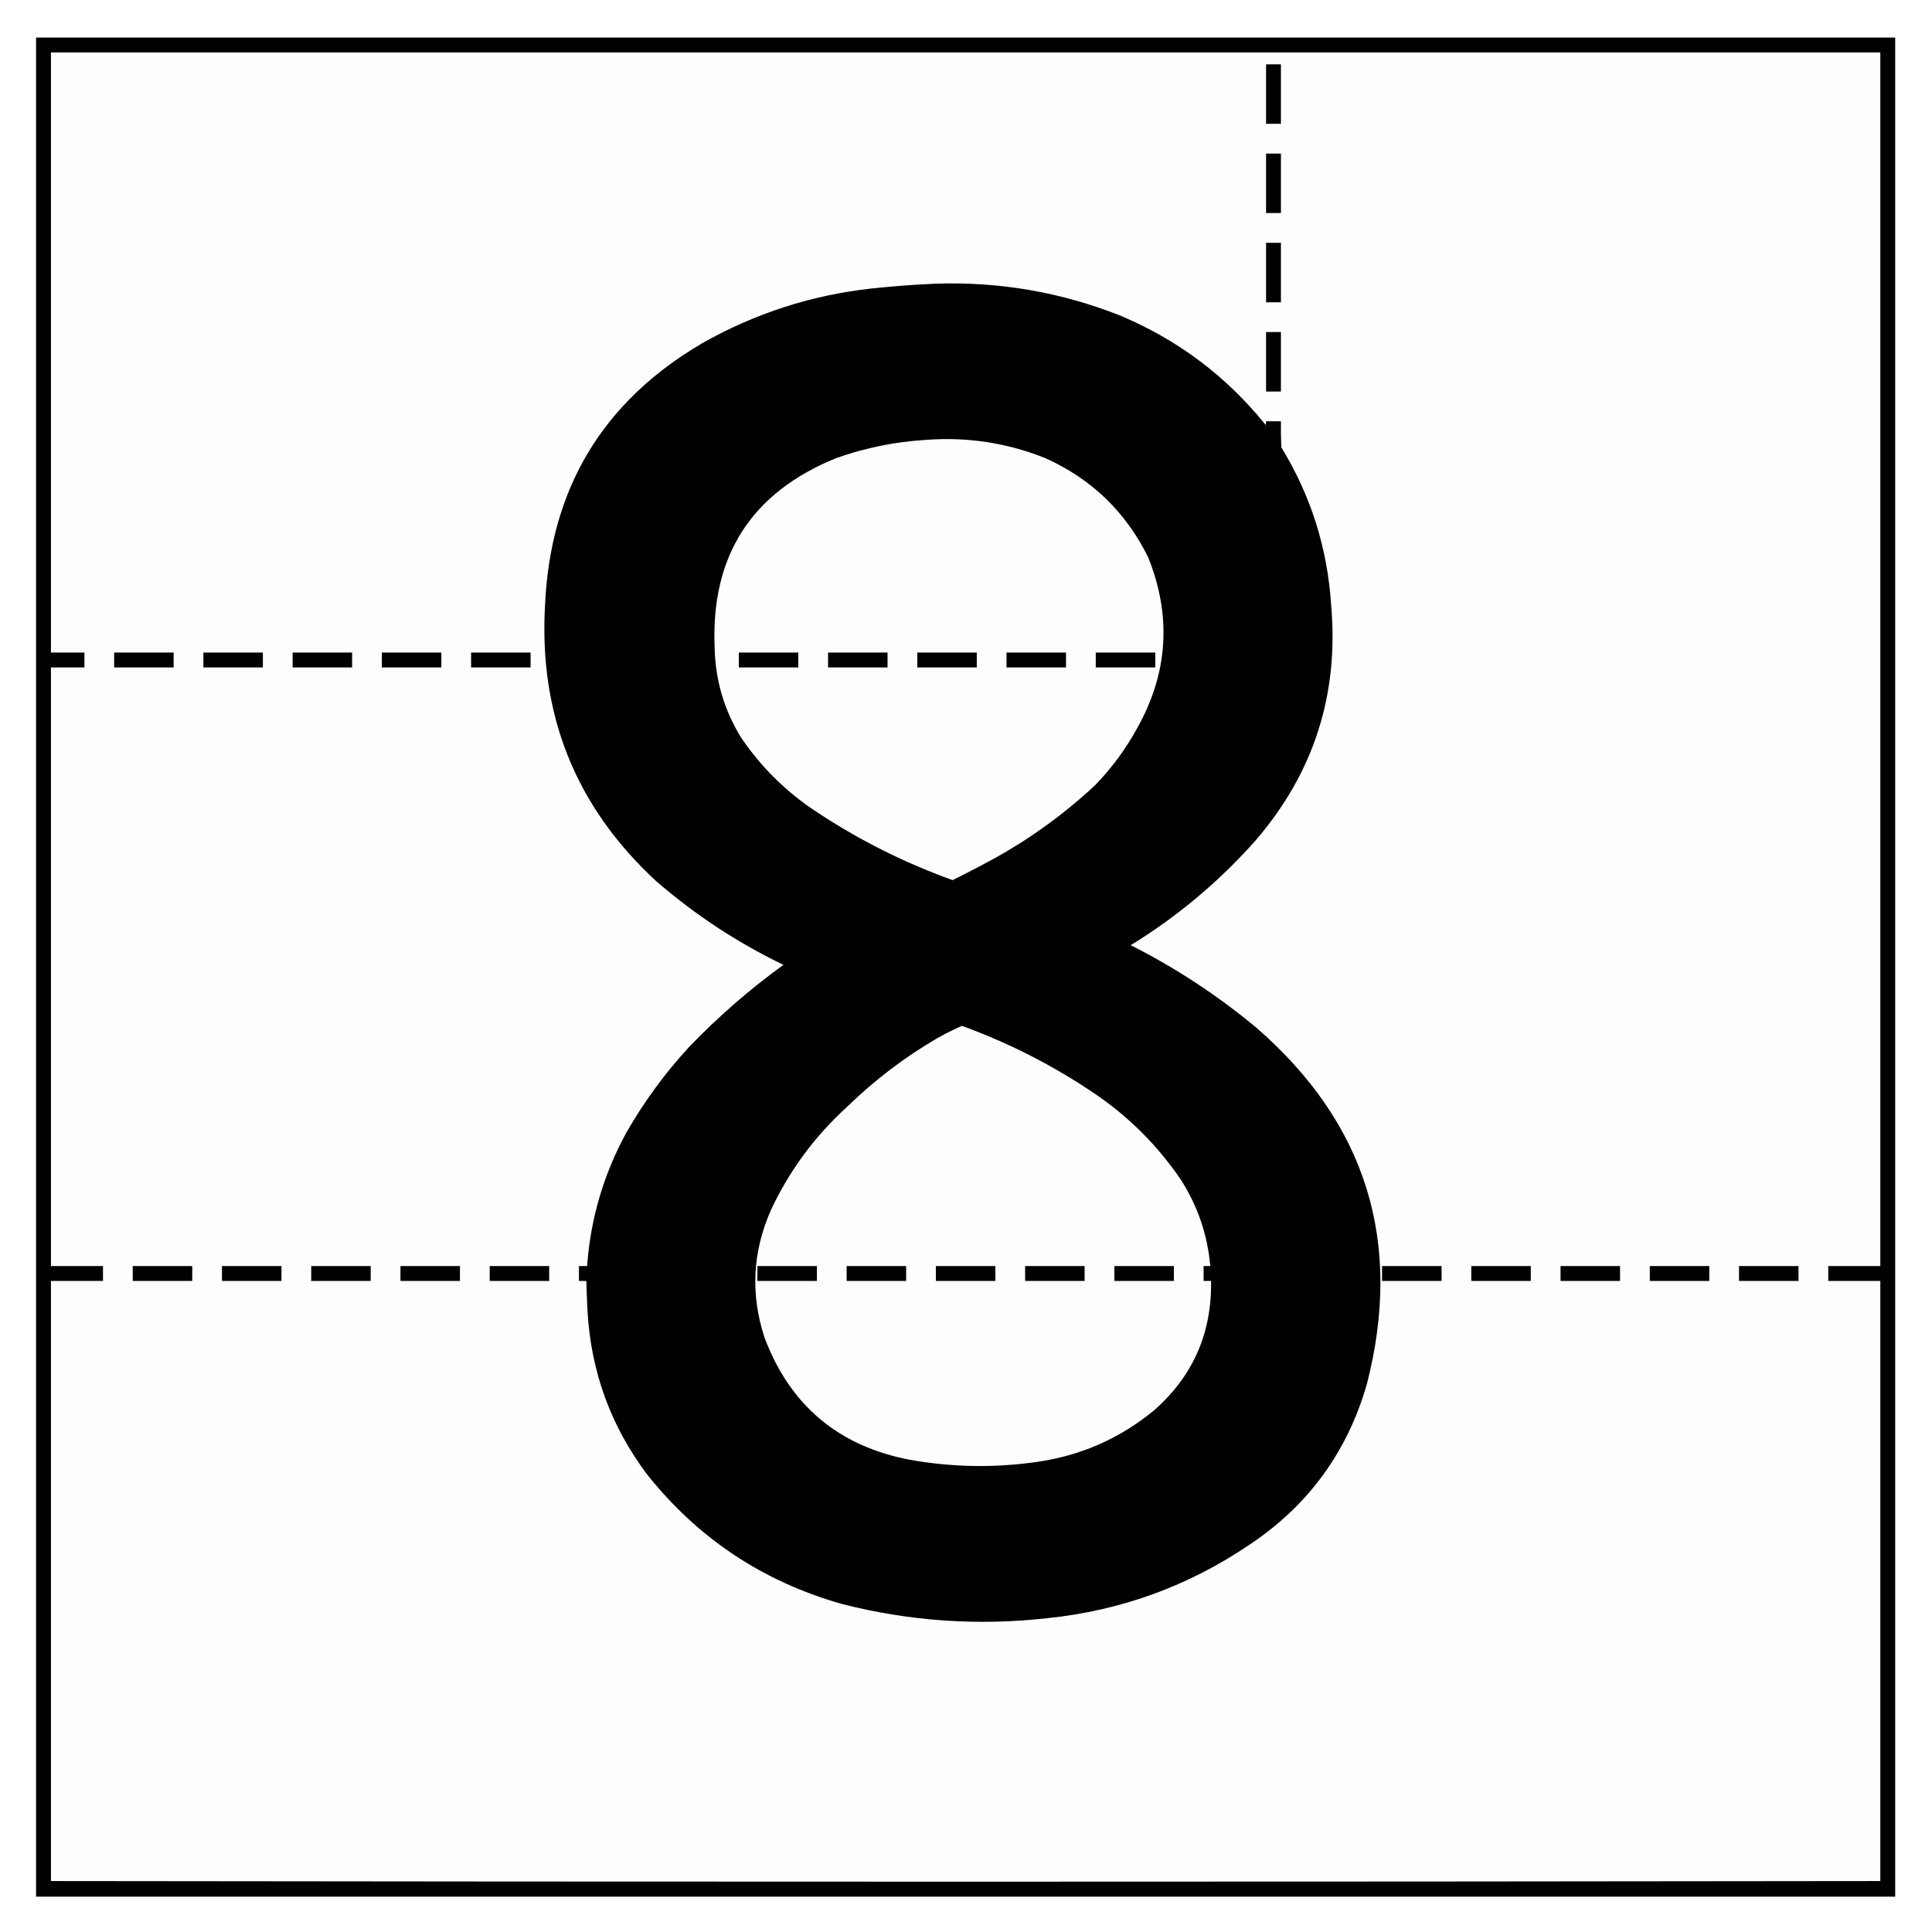
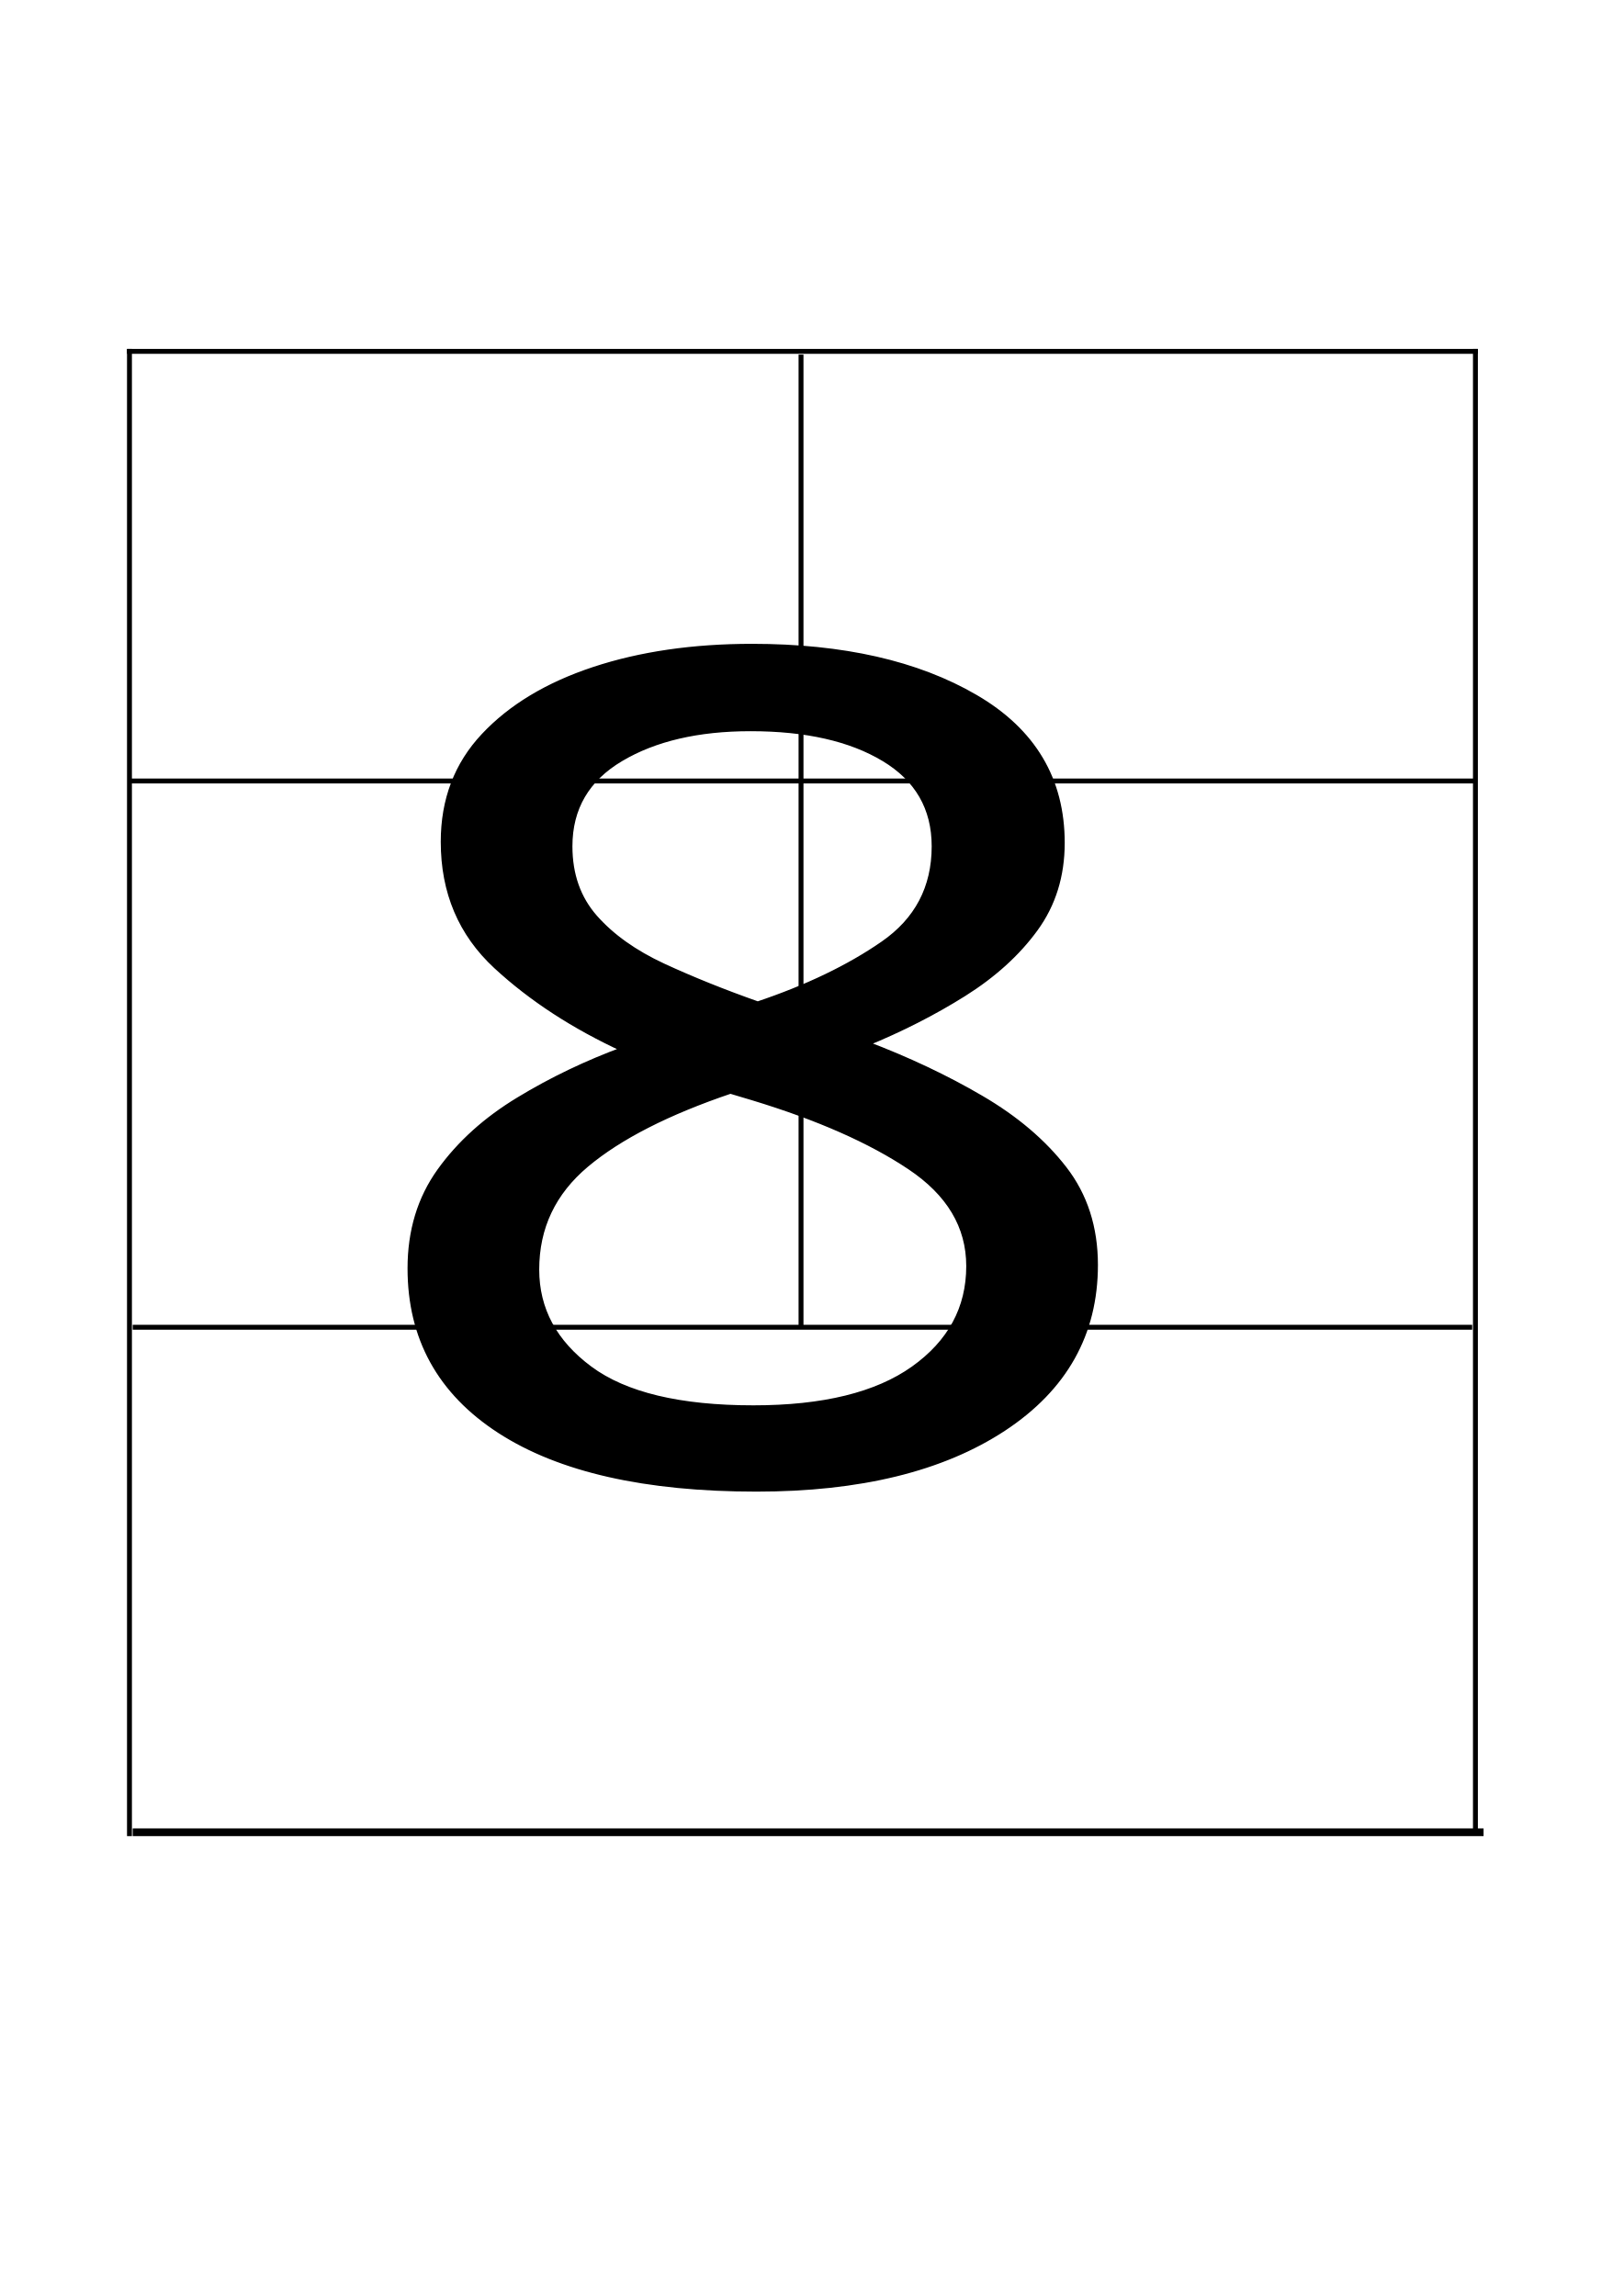
- <svg xmlns="http://www.w3.org/2000/svg" version="1.1" width="2598px" height="2598px" style="shape-rendering:geometricPrecision; text-rendering:geometricPrecision; image-rendering:optimizeQuality; fill-rule:evenodd; clip-rule:evenodd">
-   <g>
-     <path style="opacity:1" fill="#fefffe" d="M -0.5,-0.5 C 865.5,-0.5 1731.5,-0.5 2597.5,-0.5C 2597.5,865.5 2597.5,1731.5 2597.5,2597.5C 1731.5,2597.5 865.5,2597.5 -0.5,2597.5C -0.5,1731.5 -0.5,865.5 -0.5,-0.5 Z" />
-   </g>
-   <g>
-     <path style="opacity:1" fill="#000000" d="M 48.5,50.5 C 881.833,50.5 1715.17,50.5 2548.5,50.5C 2548.5,883.833 2548.5,1717.17 2548.5,2550.5C 1715.17,2550.5 881.833,2550.5 48.5,2550.5C 48.5,1717.17 48.5,883.833 48.5,50.5 Z" />
-   </g>
-   <g>
-     <path style="opacity:1" fill="#fefefe" d="M 68.5,70.5 C 888.5,70.5 1708.5,70.5 2528.5,70.5C 2528.5,614.5 2528.5,1158.5 2528.5,1702.5C 2505.17,1702.5 2481.83,1702.5 2458.5,1702.5C 2458.5,1709.17 2458.5,1715.83 2458.5,1722.5C 2481.83,1722.5 2505.17,1722.5 2528.5,1722.5C 2528.5,1991.5 2528.5,2260.5 2528.5,2529.5C 1708.52,2530.6 888.524,2530.6 68.5,2529.5C 68.5,2260.5 68.5,1991.5 68.5,1722.5C 91.833,1722.5 115.167,1722.5 138.5,1722.5C 138.5,1715.83 138.5,1709.17 138.5,1702.5C 115.167,1702.5 91.833,1702.5 68.5,1702.5C 68.5,1434.17 68.5,1165.83 68.5,897.5C 83.5,897.5 98.5,897.5 113.5,897.5C 113.5,890.833 113.5,884.167 113.5,877.5C 98.5,877.5 83.5,877.5 68.5,877.5C 68.5,608.5 68.5,339.5 68.5,70.5 Z" />
-   </g>
-   <g>
-     <path style="opacity:1" fill="#000000" d="M 1702.5,86.5 C 1709.17,86.5 1715.83,86.5 1722.5,86.5C 1722.5,113.167 1722.5,139.833 1722.5,166.5C 1715.83,166.5 1709.17,166.5 1702.5,166.5C 1702.5,139.833 1702.5,113.167 1702.5,86.5 Z" />
-   </g>
-   <g>
-     <path style="opacity:1" fill="#000000" d="M 1702.5,206.5 C 1709.17,206.5 1715.83,206.5 1722.5,206.5C 1722.5,233.167 1722.5,259.833 1722.5,286.5C 1715.83,286.5 1709.17,286.5 1702.5,286.5C 1702.5,259.833 1702.5,233.167 1702.5,206.5 Z" />
-   </g>
-   <g>
-     <path style="opacity:1" fill="#000000" d="M 1702.5,326.5 C 1709.17,326.5 1715.83,326.5 1722.5,326.5C 1722.5,353.167 1722.5,379.833 1722.5,406.5C 1715.83,406.5 1709.17,406.5 1702.5,406.5C 1702.5,379.833 1702.5,353.167 1702.5,326.5 Z" />
-   </g>
-   <g>
-     <path style="opacity:1" fill="#000000" d="M 1257.5,381.5 C 1343.18,378.502 1425.85,392.669 1505.5,424C 1583.57,456.599 1649.07,505.765 1702,571.5C 1702.49,569.866 1702.66,568.199 1702.5,566.5C 1709.17,566.5 1715.83,566.5 1722.5,566.5C 1722.33,578.171 1722.5,589.838 1723,601.5C 1762.79,666.539 1785.12,737.205 1790,813.5C 1800.59,933.377 1766.93,1038.71 1689,1129.5C 1639.67,1185.2 1583.5,1232.37 1520.5,1271C 1581.16,1301.71 1637.5,1338.71 1689.5,1382C 1837.49,1510.65 1886.99,1670.48 1838,1861.5C 1811.69,1952.67 1759.19,2024.5 1680.5,2077C 1598.37,2132.72 1507.7,2165.72 1408.5,2176C 1315.27,2186.47 1223.27,2180.14 1132.5,2157C 1026.03,2126.89 938.535,2068.72 870,1982.5C 821.215,1917.5 794.548,1844.17 790,1762.5C 789.288,1749.17 788.788,1735.84 788.5,1722.5C 785.167,1722.5 781.833,1722.5 778.5,1722.5C 778.5,1715.83 778.5,1709.17 778.5,1702.5C 782.167,1702.5 785.833,1702.5 789.5,1702.5C 794.09,1639.05 811.59,1579.38 842,1523.5C 865.935,1481.64 894.269,1442.97 927,1407.5C 966.063,1366.91 1008.23,1330.25 1053.5,1297.5C 991.362,1267.46 934.362,1229.96 882.5,1185C 774.016,1084.98 724.183,960.811 733,812.5C 740.229,657.11 810.396,540.277 943.5,462C 1014.36,421.713 1090.36,397.046 1171.5,388C 1200.25,384.936 1228.92,382.769 1257.5,381.5 Z" />
-   </g>
-   <g>
-     <path style="opacity:1" fill="#000000" d="M 1702.5,446.5 C 1709.17,446.5 1715.83,446.5 1722.5,446.5C 1722.5,473.167 1722.5,499.833 1722.5,526.5C 1715.83,526.5 1709.17,526.5 1702.5,526.5C 1702.5,499.833 1702.5,473.167 1702.5,446.5 Z" />
-   </g>
-   <g>
-     <path style="opacity:1" fill="#fefefe" d="M 1245.5,591.5 C 1300.83,587.337 1354.16,595.504 1405.5,616C 1467.71,643.882 1513.88,688.382 1544,749.5C 1575.75,828.561 1570.75,905.228 1529,979.5C 1513.75,1007.32 1495.08,1032.66 1473,1055.5C 1432.43,1093.41 1387.93,1125.91 1339.5,1153C 1320.22,1163.56 1300.72,1173.72 1281,1183.5C 1212.83,1159 1149,1126.5 1089.5,1086C 1052.96,1060.46 1022.12,1029.29 997,992.5C 974.003,955.527 962.003,915.193 961,871.5C 955.656,747.621 1010.16,662.455 1124.5,616C 1163.8,602.106 1204.14,593.94 1245.5,591.5 Z" />
-   </g>
-   <g>
-     <path style="opacity:1" fill="#000000" d="M 153.5,877.5 C 180.167,877.5 206.833,877.5 233.5,877.5C 233.5,884.167 233.5,890.833 233.5,897.5C 206.833,897.5 180.167,897.5 153.5,897.5C 153.5,890.833 153.5,884.167 153.5,877.5 Z" />
-   </g>
-   <g>
-     <path style="opacity:1" fill="#000000" d="M 273.5,877.5 C 300.167,877.5 326.833,877.5 353.5,877.5C 353.5,884.167 353.5,890.833 353.5,897.5C 326.833,897.5 300.167,897.5 273.5,897.5C 273.5,890.833 273.5,884.167 273.5,877.5 Z" />
-   </g>
-   <g>
-     <path style="opacity:1" fill="#000000" d="M 393.5,877.5 C 420.167,877.5 446.833,877.5 473.5,877.5C 473.5,884.167 473.5,890.833 473.5,897.5C 446.833,897.5 420.167,897.5 393.5,897.5C 393.5,890.833 393.5,884.167 393.5,877.5 Z" />
-   </g>
-   <g>
-     <path style="opacity:1" fill="#000000" d="M 513.5,877.5 C 540.167,877.5 566.833,877.5 593.5,877.5C 593.5,884.167 593.5,890.833 593.5,897.5C 566.833,897.5 540.167,897.5 513.5,897.5C 513.5,890.833 513.5,884.167 513.5,877.5 Z" />
-   </g>
-   <g>
-     <path style="opacity:1" fill="#000000" d="M 633.5,877.5 C 660.167,877.5 686.833,877.5 713.5,877.5C 713.5,884.167 713.5,890.833 713.5,897.5C 686.833,897.5 660.167,897.5 633.5,897.5C 633.5,890.833 633.5,884.167 633.5,877.5 Z" />
-   </g>
-   <g>
-     <path style="opacity:1" fill="#000000" d="M 993.5,877.5 C 1020.17,877.5 1046.83,877.5 1073.5,877.5C 1073.5,884.167 1073.5,890.833 1073.5,897.5C 1046.83,897.5 1020.17,897.5 993.5,897.5C 993.5,890.833 993.5,884.167 993.5,877.5 Z" />
-   </g>
-   <g>
-     <path style="opacity:1" fill="#000000" d="M 1113.5,877.5 C 1140.17,877.5 1166.83,877.5 1193.5,877.5C 1193.5,884.167 1193.5,890.833 1193.5,897.5C 1166.83,897.5 1140.17,897.5 1113.5,897.5C 1113.5,890.833 1113.5,884.167 1113.5,877.5 Z" />
-   </g>
-   <g>
-     <path style="opacity:1" fill="#000000" d="M 1233.5,877.5 C 1260.17,877.5 1286.83,877.5 1313.5,877.5C 1313.5,884.167 1313.5,890.833 1313.5,897.5C 1286.83,897.5 1260.17,897.5 1233.5,897.5C 1233.5,890.833 1233.5,884.167 1233.5,877.5 Z" />
-   </g>
-   <g>
-     <path style="opacity:1" fill="#000000" d="M 1353.5,877.5 C 1380.17,877.5 1406.83,877.5 1433.5,877.5C 1433.5,884.167 1433.5,890.833 1433.5,897.5C 1406.83,897.5 1380.17,897.5 1353.5,897.5C 1353.5,890.833 1353.5,884.167 1353.5,877.5 Z" />
-   </g>
-   <g>
-     <path style="opacity:1" fill="#000000" d="M 1473.5,877.5 C 1500.17,877.5 1526.83,877.5 1553.5,877.5C 1553.5,884.167 1553.5,890.833 1553.5,897.5C 1526.83,897.5 1500.17,897.5 1473.5,897.5C 1473.5,890.833 1473.5,884.167 1473.5,877.5 Z" />
-   </g>
-   <g>
-     <path style="opacity:1" fill="#fefefe" d="M 1293.5,1379.5 C 1358.26,1403.05 1418.93,1434.21 1475.5,1473C 1520.04,1503.88 1557.54,1541.71 1588,1586.5C 1610.63,1621.89 1623.8,1660.56 1627.5,1702.5C 1624.5,1702.5 1621.5,1702.5 1618.5,1702.5C 1618.5,1709.17 1618.5,1715.83 1618.5,1722.5C 1621.83,1722.5 1625.17,1722.5 1628.5,1722.5C 1629.79,1792.15 1604.46,1849.99 1552.5,1896C 1506.31,1934.25 1453.31,1957.58 1393.5,1966C 1336.67,1974.06 1280.01,1973.06 1223.5,1963C 1127.5,1944.65 1062.33,1889.82 1028,1798.5C 1008.94,1740.04 1011.94,1682.71 1037,1626.5C 1061.88,1573.6 1096.05,1527.43 1139.5,1488C 1176.14,1452.34 1216.47,1421.68 1260.5,1396C 1271.31,1389.93 1282.31,1384.43 1293.5,1379.5 Z" />
-   </g>
-   <g>
-     <path style="opacity:1" fill="#000000" d="M 178.5,1702.5 C 205.167,1702.5 231.833,1702.5 258.5,1702.5C 258.5,1709.17 258.5,1715.83 258.5,1722.5C 231.833,1722.5 205.167,1722.5 178.5,1722.5C 178.5,1715.83 178.5,1709.17 178.5,1702.5 Z" />
-   </g>
-   <g>
-     <path style="opacity:1" fill="#000000" d="M 298.5,1702.5 C 325.167,1702.5 351.833,1702.5 378.5,1702.5C 378.5,1709.17 378.5,1715.83 378.5,1722.5C 351.833,1722.5 325.167,1722.5 298.5,1722.5C 298.5,1715.83 298.5,1709.17 298.5,1702.5 Z" />
-   </g>
-   <g>
-     <path style="opacity:1" fill="#000000" d="M 418.5,1702.5 C 445.167,1702.5 471.833,1702.5 498.5,1702.5C 498.5,1709.17 498.5,1715.83 498.5,1722.5C 471.833,1722.5 445.167,1722.5 418.5,1722.5C 418.5,1715.83 418.5,1709.17 418.5,1702.5 Z" />
-   </g>
-   <g>
-     <path style="opacity:1" fill="#000000" d="M 538.5,1702.5 C 565.167,1702.5 591.833,1702.5 618.5,1702.5C 618.5,1709.17 618.5,1715.83 618.5,1722.5C 591.833,1722.5 565.167,1722.5 538.5,1722.5C 538.5,1715.83 538.5,1709.17 538.5,1702.5 Z" />
-   </g>
-   <g>
-     <path style="opacity:1" fill="#000000" d="M 658.5,1702.5 C 685.167,1702.5 711.833,1702.5 738.5,1702.5C 738.5,1709.17 738.5,1715.83 738.5,1722.5C 711.833,1722.5 685.167,1722.5 658.5,1722.5C 658.5,1715.83 658.5,1709.17 658.5,1702.5 Z" />
-   </g>
-   <g>
-     <path style="opacity:1" fill="#000000" d="M 1018.5,1702.5 C 1045.17,1702.5 1071.83,1702.5 1098.5,1702.5C 1098.5,1709.17 1098.5,1715.83 1098.5,1722.5C 1071.83,1722.5 1045.17,1722.5 1018.5,1722.5C 1018.5,1715.83 1018.5,1709.17 1018.5,1702.5 Z" />
-   </g>
-   <g>
-     <path style="opacity:1" fill="#000000" d="M 1138.5,1702.5 C 1165.17,1702.5 1191.83,1702.5 1218.5,1702.5C 1218.5,1709.17 1218.5,1715.83 1218.5,1722.5C 1191.83,1722.5 1165.17,1722.5 1138.5,1722.5C 1138.5,1715.83 1138.5,1709.17 1138.5,1702.5 Z" />
-   </g>
-   <g>
-     <path style="opacity:1" fill="#000000" d="M 1258.5,1702.5 C 1285.17,1702.5 1311.83,1702.5 1338.5,1702.5C 1338.5,1709.17 1338.5,1715.83 1338.5,1722.5C 1311.83,1722.5 1285.17,1722.5 1258.5,1722.5C 1258.5,1715.83 1258.5,1709.17 1258.5,1702.5 Z" />
-   </g>
-   <g>
-     <path style="opacity:1" fill="#000000" d="M 1378.5,1702.5 C 1405.17,1702.5 1431.83,1702.5 1458.5,1702.5C 1458.5,1709.17 1458.5,1715.83 1458.5,1722.5C 1431.83,1722.5 1405.17,1722.5 1378.5,1722.5C 1378.5,1715.83 1378.5,1709.17 1378.5,1702.5 Z" />
-   </g>
-   <g>
-     <path style="opacity:1" fill="#000000" d="M 1498.5,1702.5 C 1525.17,1702.5 1551.83,1702.5 1578.5,1702.5C 1578.5,1709.17 1578.5,1715.83 1578.5,1722.5C 1551.83,1722.5 1525.17,1722.5 1498.5,1722.5C 1498.5,1715.83 1498.5,1709.17 1498.5,1702.5 Z" />
-   </g>
-   <g>
-     <path style="opacity:1" fill="#000000" d="M 1858.5,1702.5 C 1885.17,1702.5 1911.83,1702.5 1938.5,1702.5C 1938.5,1709.17 1938.5,1715.83 1938.5,1722.5C 1911.83,1722.5 1885.17,1722.5 1858.5,1722.5C 1858.5,1715.83 1858.5,1709.17 1858.5,1702.5 Z" />
-   </g>
-   <g>
-     <path style="opacity:1" fill="#000000" d="M 1978.5,1702.5 C 2005.17,1702.5 2031.83,1702.5 2058.5,1702.5C 2058.5,1709.17 2058.5,1715.83 2058.5,1722.5C 2031.83,1722.5 2005.17,1722.5 1978.5,1722.5C 1978.5,1715.83 1978.5,1709.17 1978.5,1702.5 Z" />
-   </g>
-   <g>
-     <path style="opacity:1" fill="#000000" d="M 2098.5,1702.5 C 2125.17,1702.5 2151.83,1702.5 2178.5,1702.5C 2178.5,1709.17 2178.5,1715.83 2178.5,1722.5C 2151.83,1722.5 2125.17,1722.5 2098.5,1722.5C 2098.5,1715.83 2098.5,1709.17 2098.5,1702.5 Z" />
-   </g>
-   <g>
-     <path style="opacity:1" fill="#000000" d="M 2218.5,1702.5 C 2245.17,1702.5 2271.83,1702.5 2298.5,1702.5C 2298.5,1709.17 2298.5,1715.83 2298.5,1722.5C 2271.83,1722.5 2245.17,1722.5 2218.5,1722.5C 2218.5,1715.83 2218.5,1709.17 2218.5,1702.5 Z" />
-   </g>
-   <g>
-     <path style="opacity:1" fill="#000000" d="M 2338.5,1702.5 C 2365.17,1702.5 2391.83,1702.5 2418.5,1702.5C 2418.5,1709.17 2418.5,1715.83 2418.5,1722.5C 2391.83,1722.5 2365.17,1722.5 2338.5,1722.5C 2338.5,1715.83 2338.5,1709.17 2338.5,1702.5 Z" />
+ <svg xmlns="http://www.w3.org/2000/svg" width="210mm" height="297mm" viewBox="0 0 210 297" version="1.1" id="svg5">
+   <defs id="defs2">
+     <rect x="393.647" y="171.09" width="212.82" height="228.12" id="rect3089" />
+     <rect x="65.376" y="383.91" width="247.594" height="235.075" id="rect3072" />
+     <rect x="361.654" y="485.452" width="376.955" height="322.707" id="rect1568" />
+     <rect x="102.932" y="219.775" width="401.993" height="223.948" id="rect1562" />
+   </defs>
+   <g id="layer1" style="display:inline">
+     <rect style="fill:#000000;stroke:#000000;stroke-width:0.265" id="rect1428" width="174.446" height="0.368" x="16.561" y="45.268" />
+     <rect style="fill:#000000;stroke:#000000;stroke-width:0.265" id="rect1432" width="0.368" height="192.112" x="16.561" y="45.268" />
+     <rect style="fill:#000000;stroke:#000000;stroke-width:0.265" id="rect1438" width="0.368" height="191.375" x="190.639" y="45.268" />
+     <rect style="fill:#000000;stroke:#000000;stroke-width:0.265" id="rect1440" width="174.446" height="0.736" x="17.297" y="236.643" />
+     <rect style="fill:#000000;stroke:#000000;stroke-width:0.265" id="rect1444" width="172.974" height="0.368" x="17.297" y="171.502" />
+     <rect style="fill:#000000;stroke:#000000;stroke-width:0.265" id="rect1450" width="173.71" height="0.368" x="16.929" y="100.84" />
+     <rect style="fill:#000000;stroke:#000000;stroke-width:0.265" id="rect1452" width="0.368" height="125.498" x="103.416" y="46.004" />
+     <text xml:space="preserve" style="font-size:3.175px;white-space:pre;inline-size:46.281;display:inline;fill:#000000;stroke:#000000;stroke-width:0.265" x="32.755" y="65.877" id="text1508" />
+     <text xml:space="preserve" transform="scale(0.2645833)" id="text1566" style="font-style:normal;font-variant:normal;font-weight:normal;font-stretch:normal;font-size:192px;font-family:sans-serif;-inkscape-font-specification:'sans-serif, Normal';font-variant-ligatures:normal;font-variant-caps:normal;font-variant-numeric:normal;font-variant-east-asian:normal;white-space:pre;shape-inside:url(#rect1568);display:inline;fill:#000000;stroke:#000000" />
+     <text xml:space="preserve" transform="matrix(0.2645833,0,0,0.2645833,18.76952,-56.67658)" id="text3070" style="font-style:normal;font-variant:normal;font-weight:normal;font-stretch:normal;font-size:192px;font-family:sans-serif;-inkscape-font-specification:'sans-serif, Normal';font-variant-ligatures:normal;font-variant-caps:normal;font-variant-numeric:normal;font-variant-east-asian:normal;white-space:pre;shape-inside:url(#rect3072);display:inline;fill:#000000;stroke:#000000" />
+     <text xml:space="preserve" style="font-size:166.441px;font-family:sans-serif;-inkscape-font-specification:'sans-serif, Normal';fill:#000000;stroke:#000000;stroke-width:0.867" x="39.259" y="214.372" id="text178" transform="scale(1.121932,0.8913194)">
+       <tspan id="tspan176" style="stroke-width:0.867" x="39.259" y="214.372">8</tspan>
+     </text>
  </g>
</svg>
